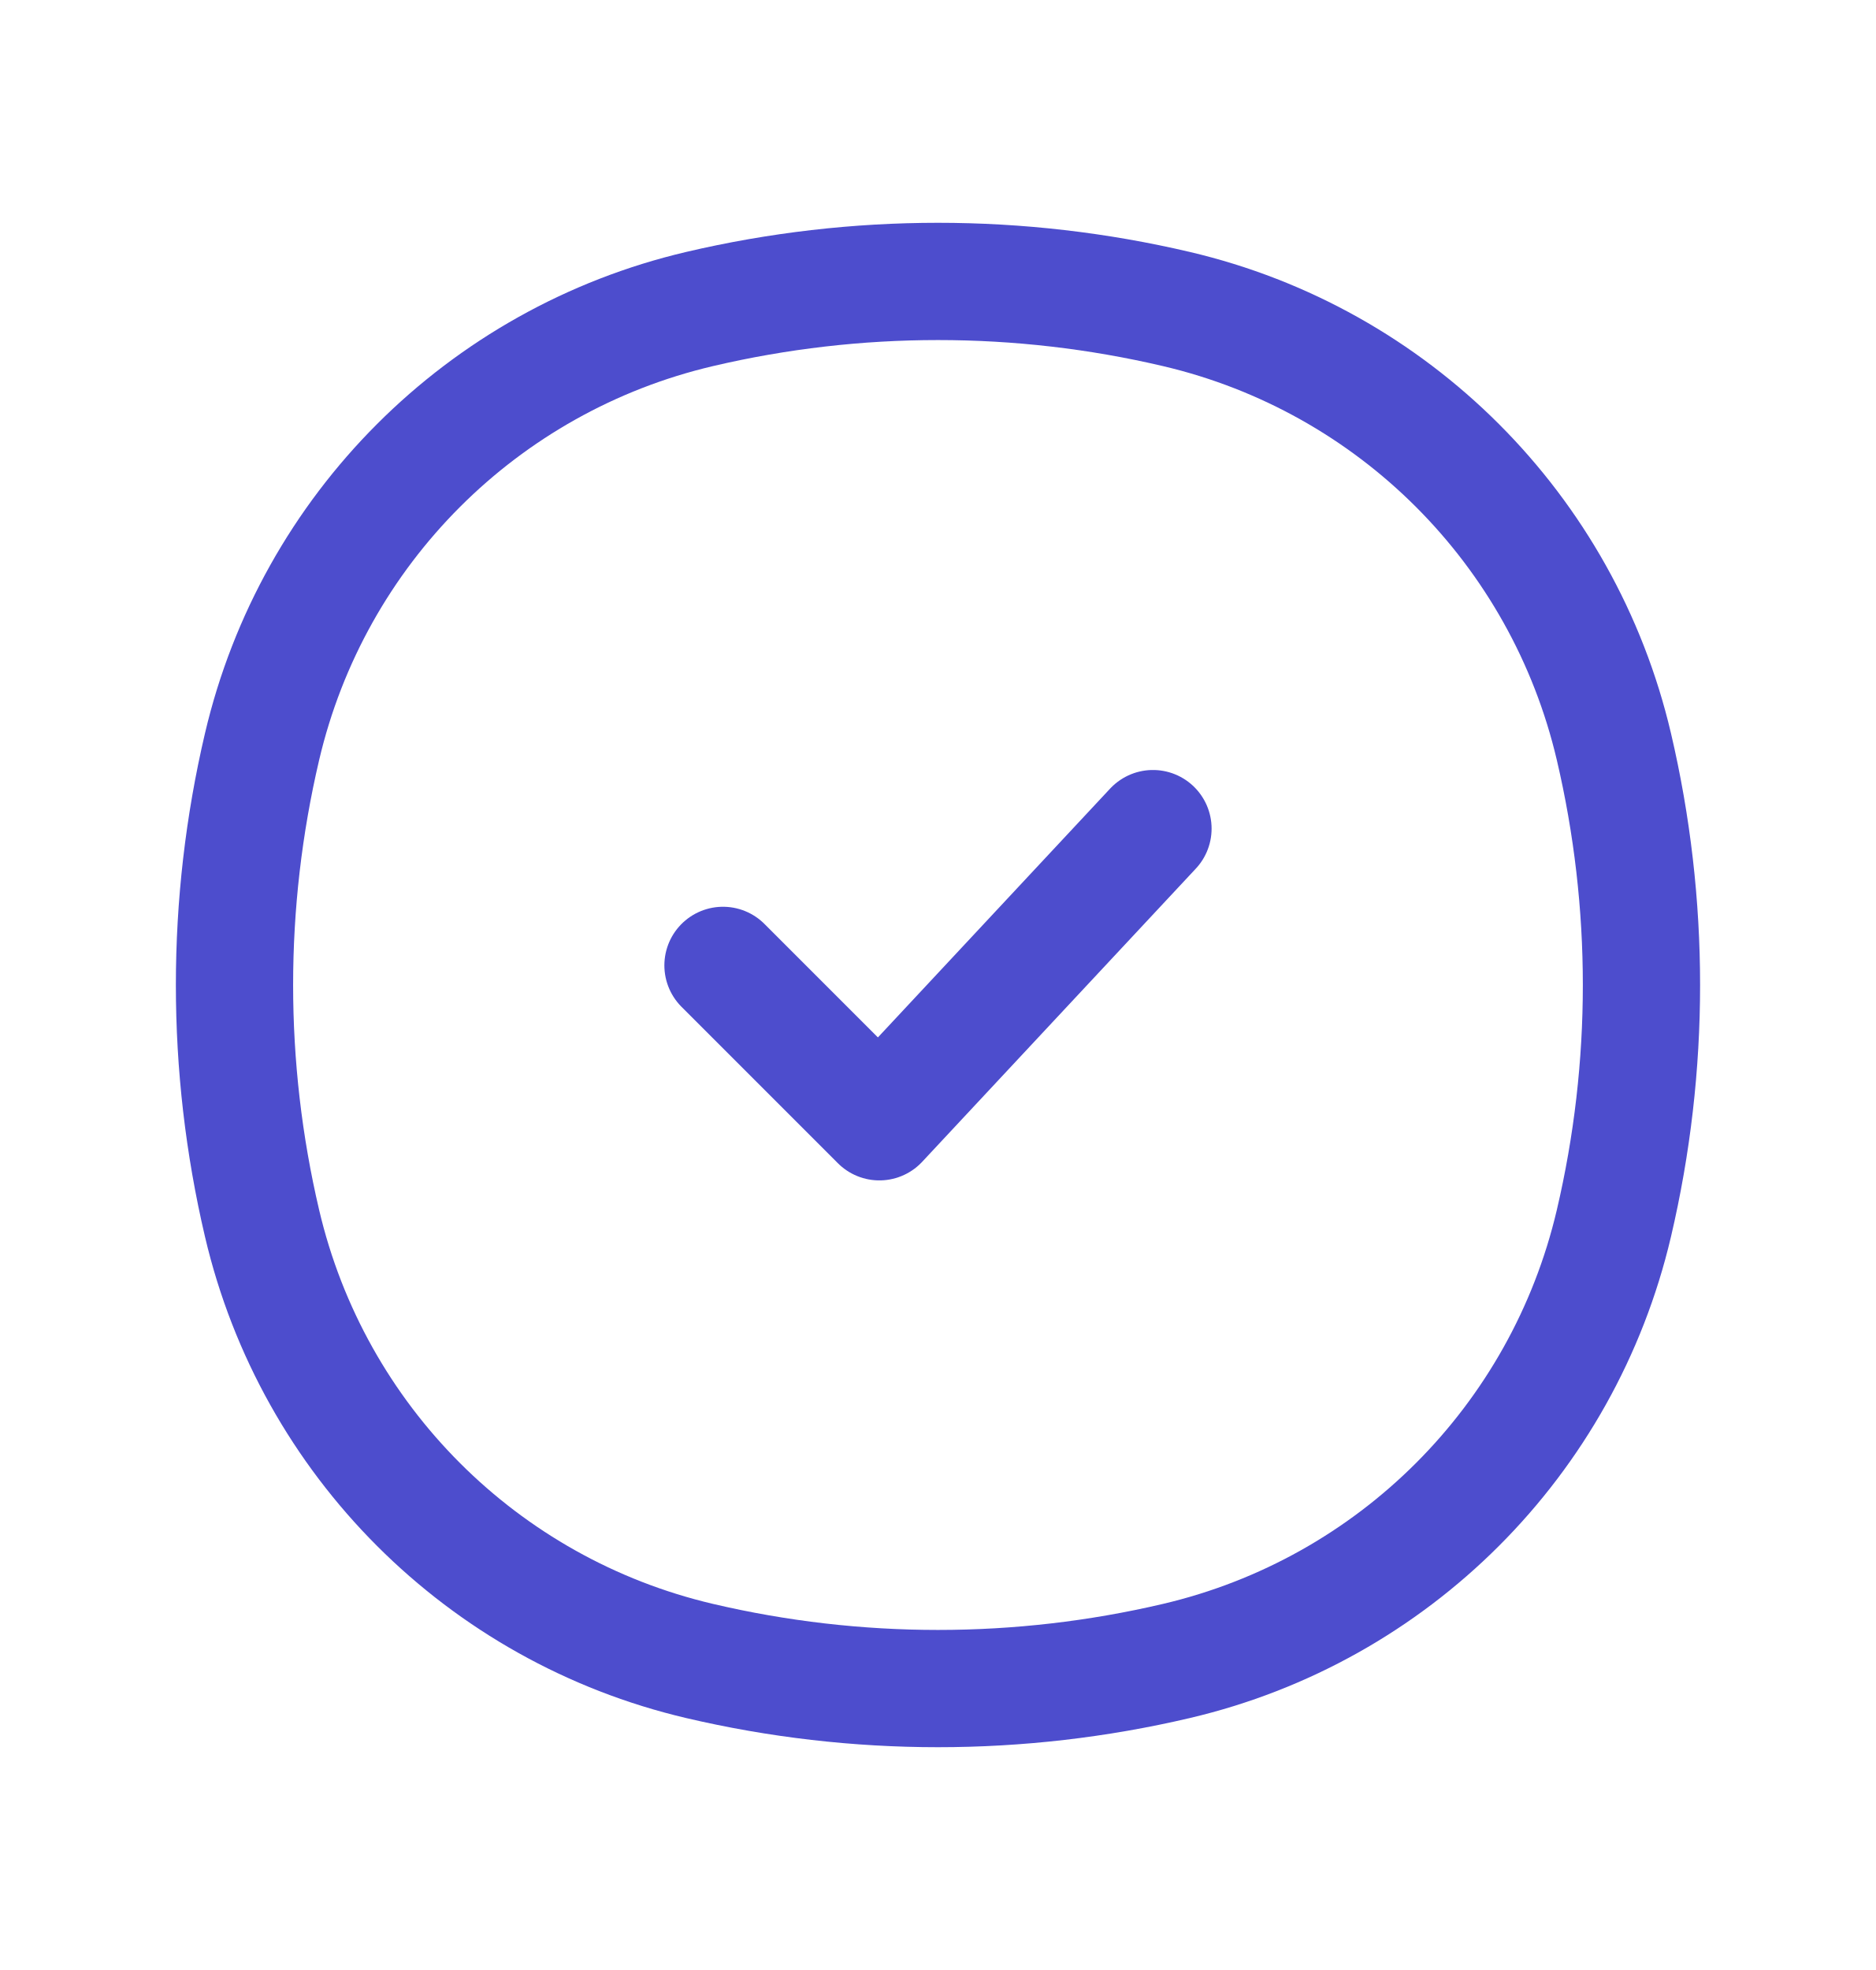
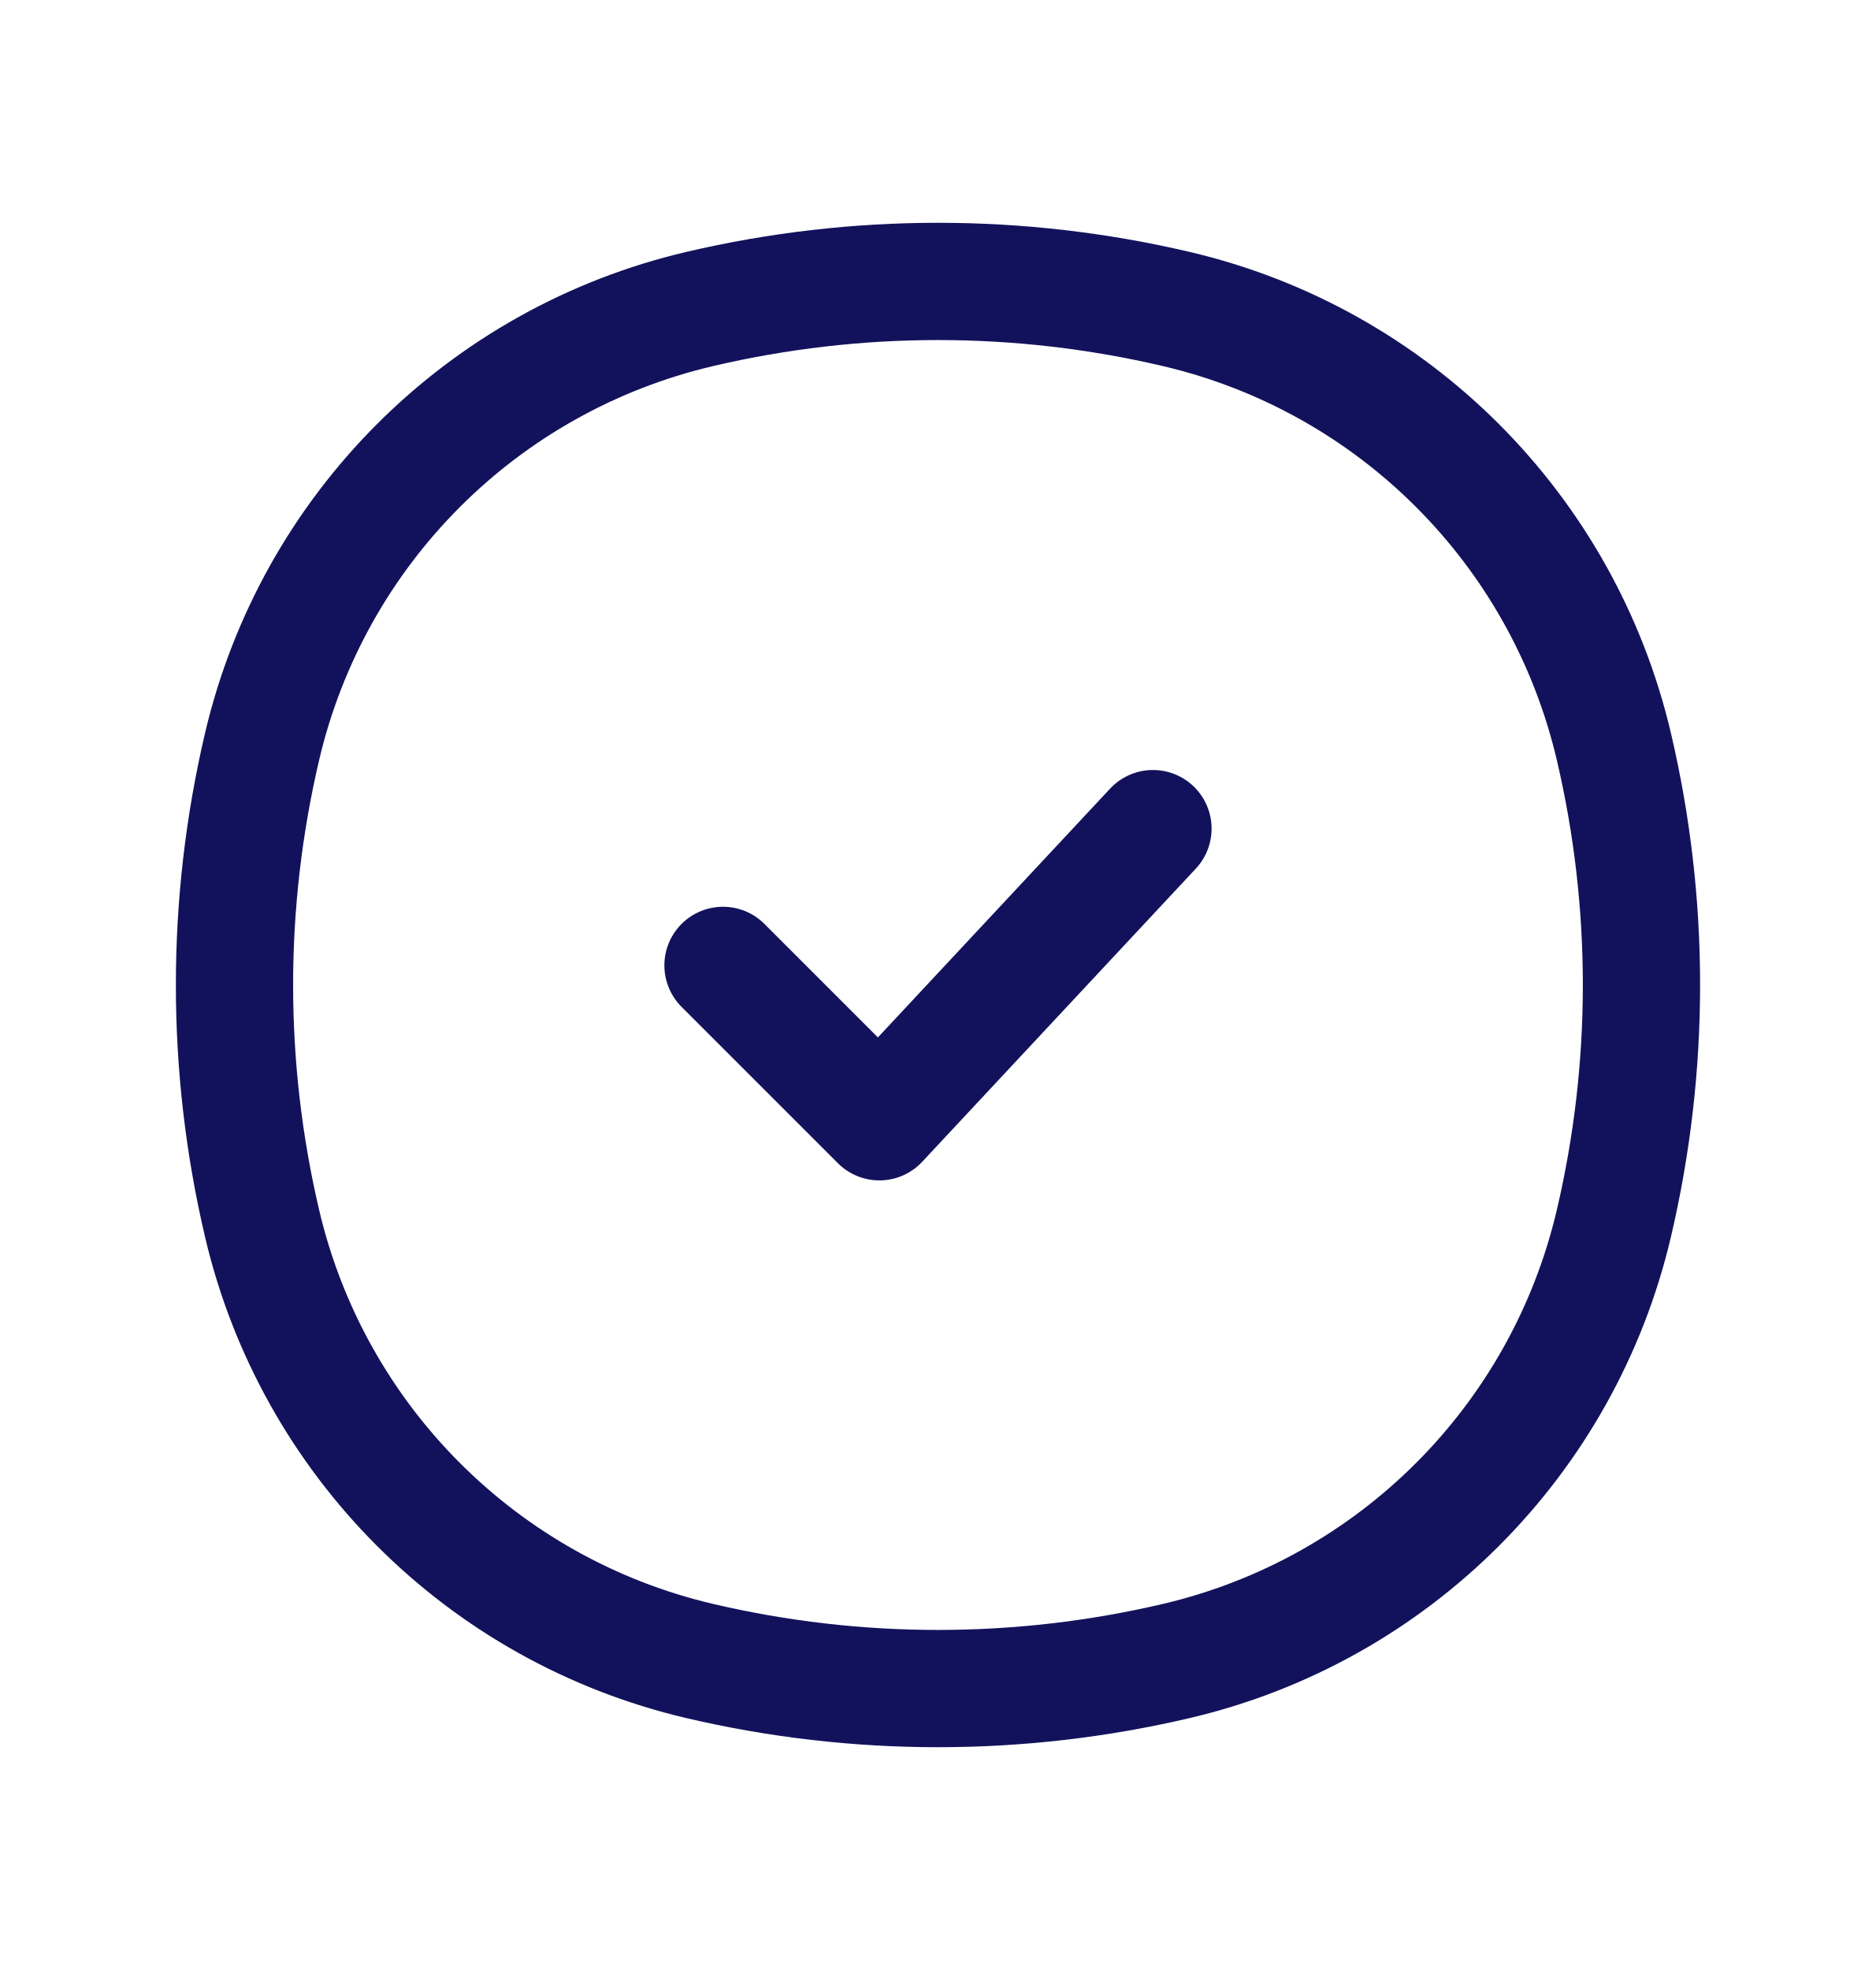
<svg xmlns="http://www.w3.org/2000/svg" width="20" height="21" viewBox="0 0 20 21" fill="none">
-   <path d="M2.794 7.959C3.337 5.644 5.144 3.837 7.459 3.294C9.13 2.902 10.87 2.902 12.541 3.294C14.856 3.837 16.663 5.644 17.206 7.959C17.598 9.63 17.598 11.37 17.206 13.041C16.663 15.356 14.856 17.163 12.541 17.706C10.87 18.098 9.13 18.098 7.459 17.706C5.144 17.163 3.337 15.356 2.794 13.041C2.402 11.37 2.402 9.63 2.794 7.959Z" stroke="#4D4DCD" stroke-width="1.25" />
-   <path d="M7.708 10.291L9.375 11.958L12.292 8.833" stroke="#4D4DCD" stroke-width="1.25" stroke-linecap="round" stroke-linejoin="round" />
+   <path d="M2.794 7.959C3.337 5.644 5.144 3.837 7.459 3.294C9.13 2.902 10.87 2.902 12.541 3.294C14.856 3.837 16.663 5.644 17.206 7.959C17.598 9.63 17.598 11.37 17.206 13.041C16.663 15.356 14.856 17.163 12.541 17.706C10.87 18.098 9.13 18.098 7.459 17.706C5.144 17.163 3.337 15.356 2.794 13.041C2.402 11.37 2.402 9.63 2.794 7.959Z" stroke="#12125c" stroke-width="1.25" />
+   <path d="M7.708 10.291L9.375 11.958L12.292 8.833" stroke="#12125c" stroke-width="1.25" stroke-linecap="round" stroke-linejoin="round" />
</svg>
